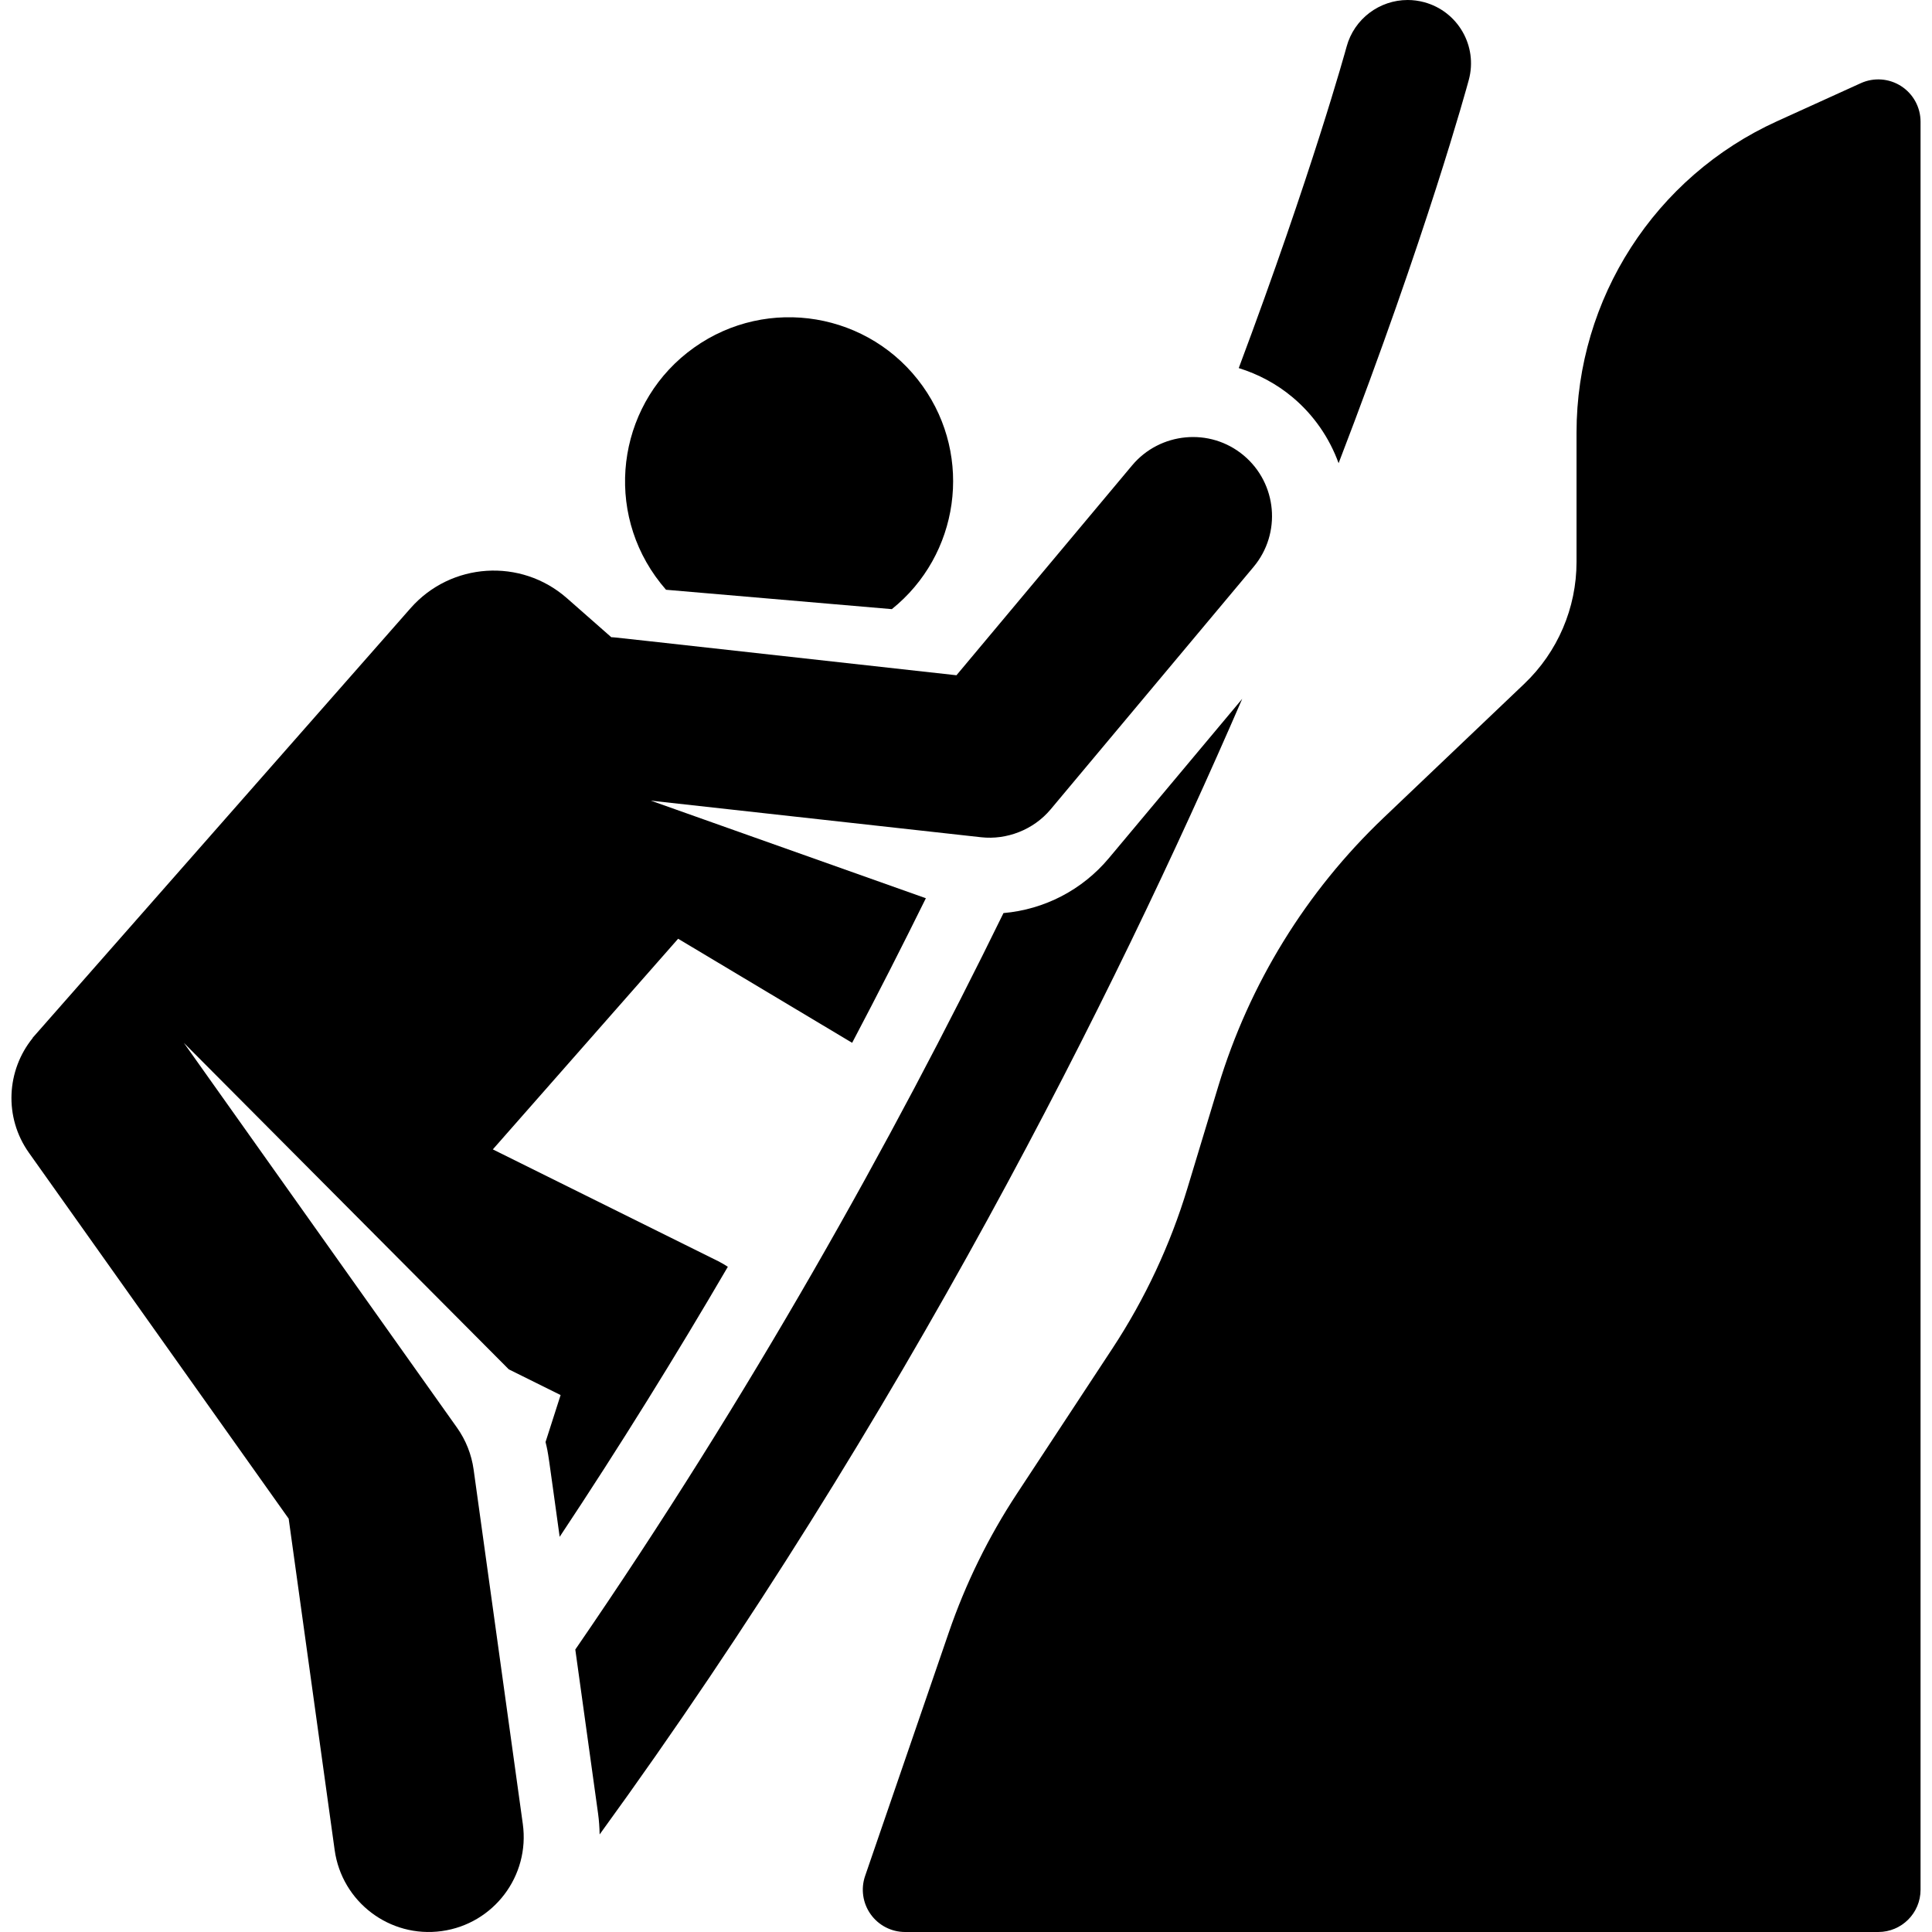
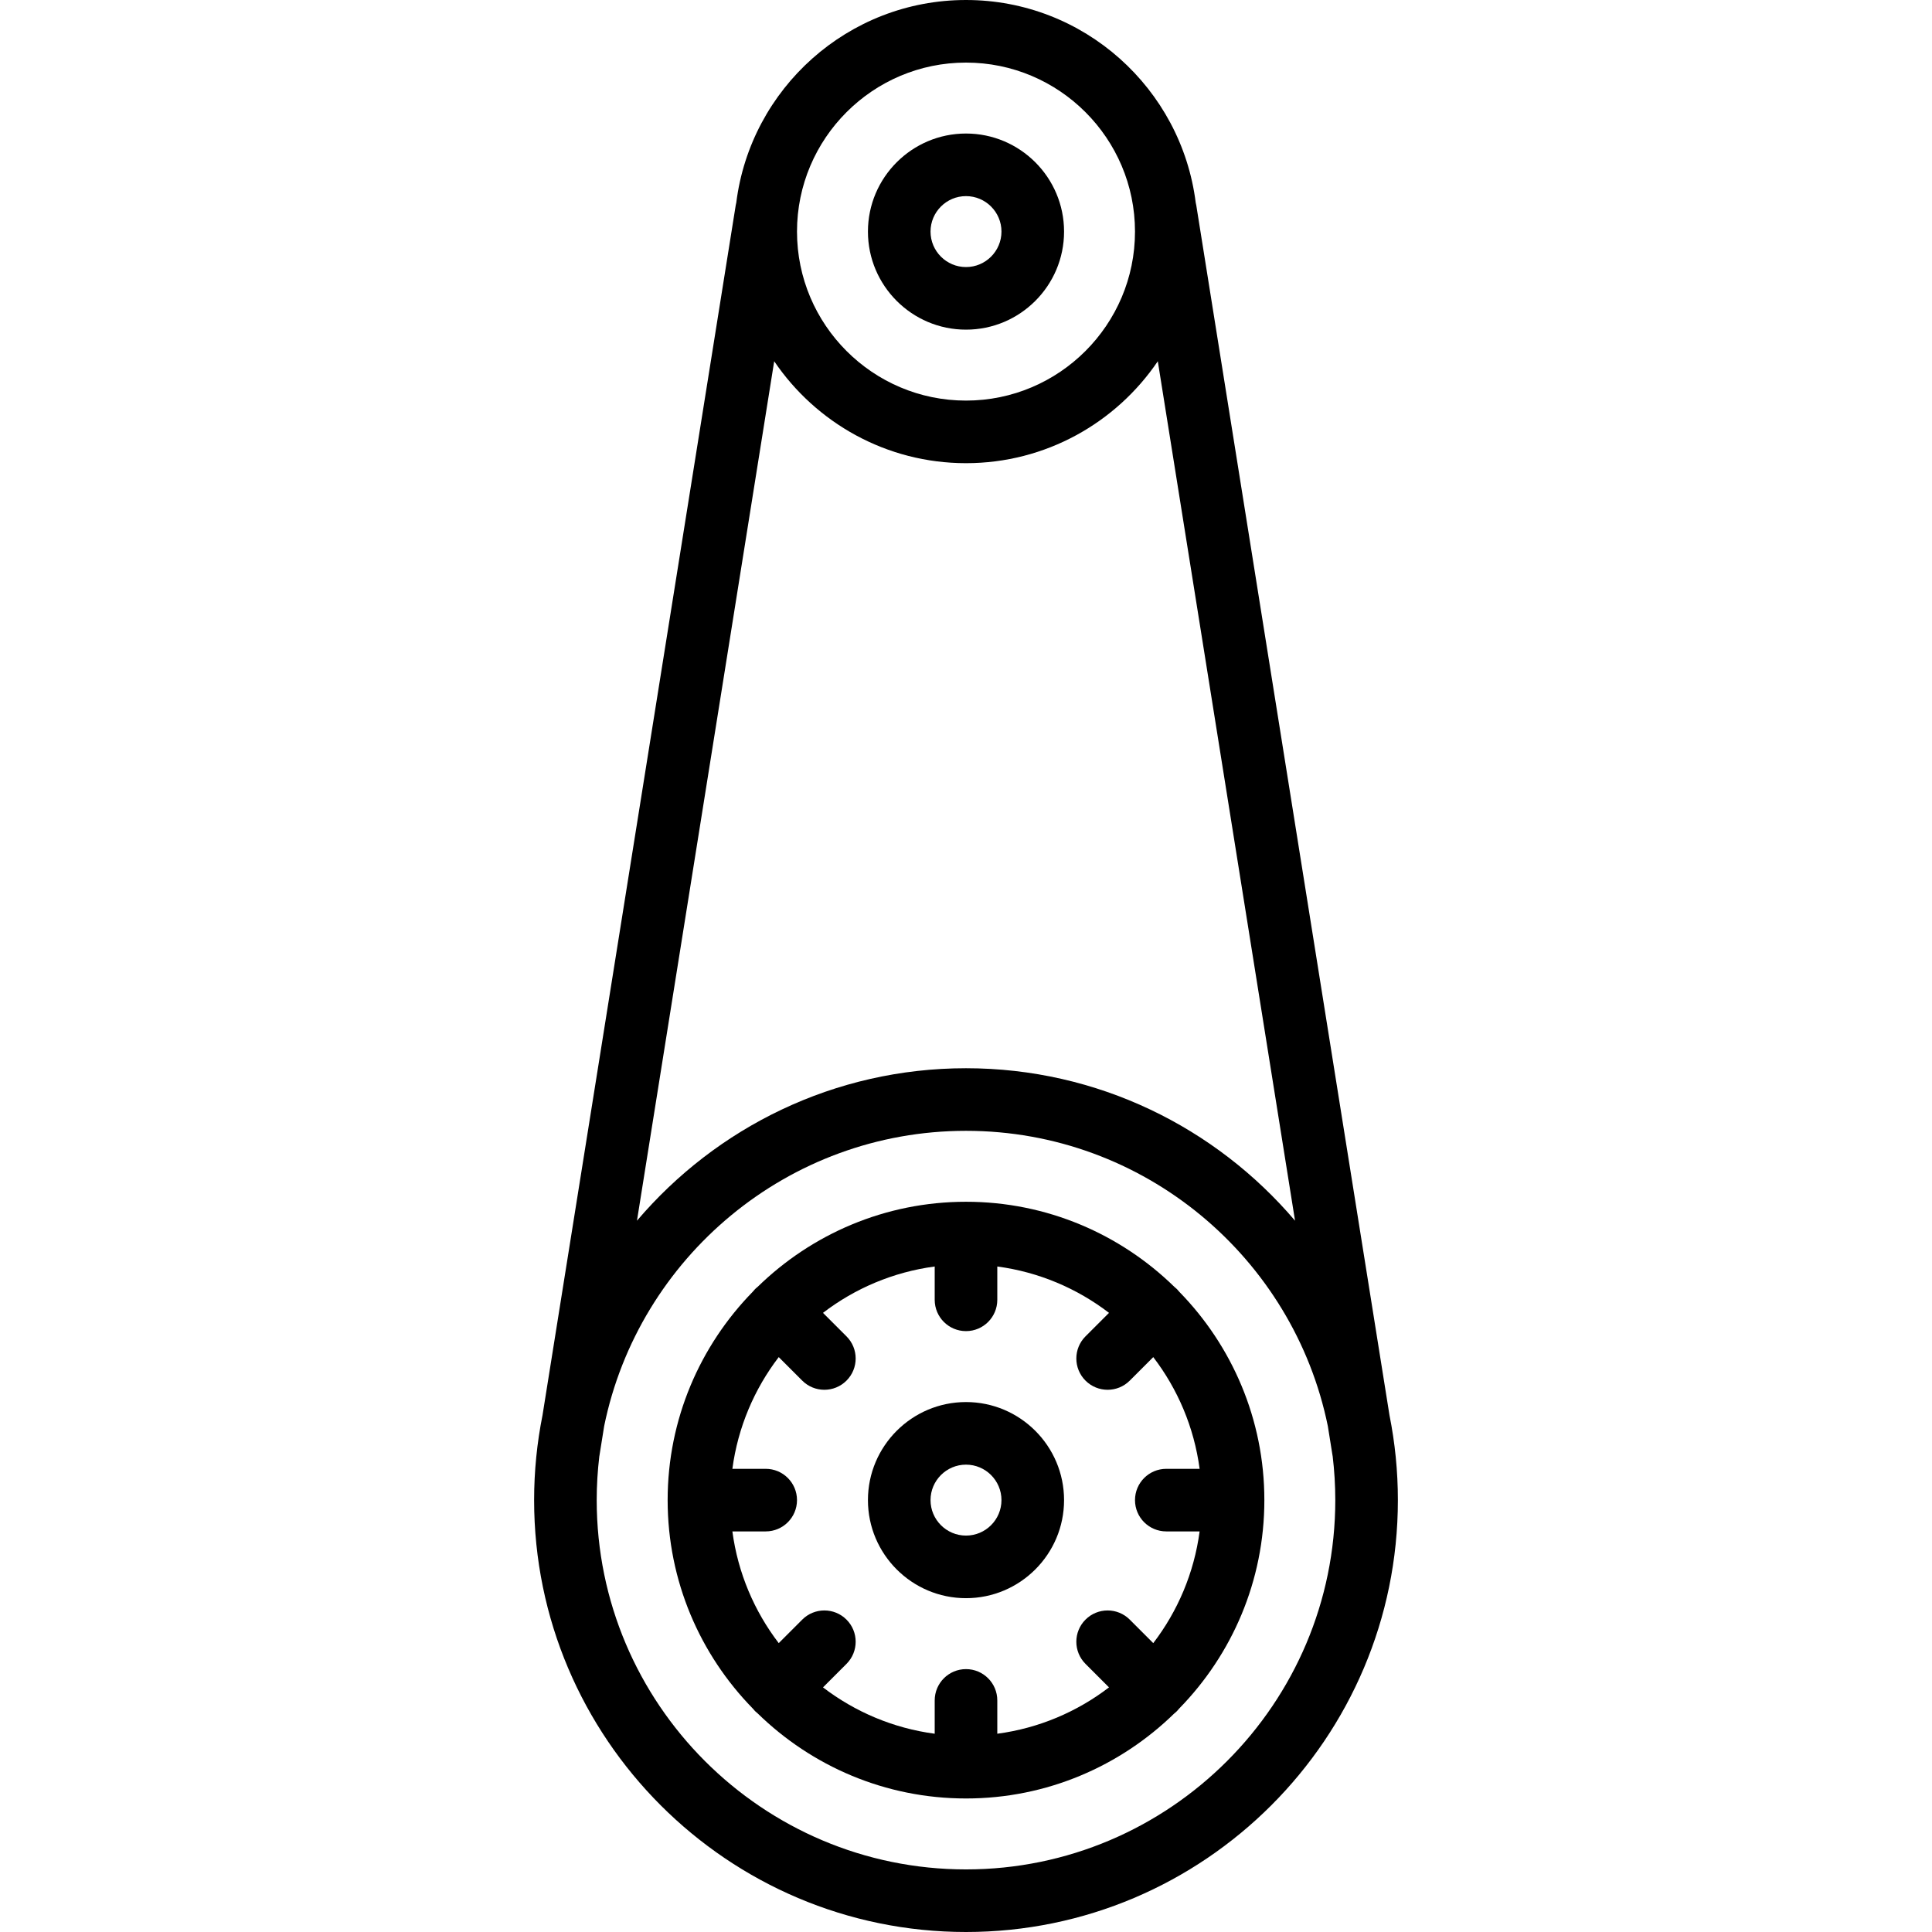
- <svg xmlns="http://www.w3.org/2000/svg" version="1.1" viewBox="0 0 305.135 305.135" enable-background="new 0 0 305.135 305.135">
+ <svg xmlns="http://www.w3.org/2000/svg" version="1.1" id="Capa_1" x="0px" y="0px" viewBox="0 0 463 463" style="enable-background:new 0 0 463 463;" xml:space="preserve">
  <g>
-     <g>
-       <path d="m211.415,73.156c13.961-36.275 20.235-59.321 20.567-60.553 1.436-5.333-1.723-10.82-7.056-12.257-0.871-0.234-1.745-0.346-2.606-0.346-4.412,0-8.449,2.94-9.651,7.402-0.144,0.536-5.458,19.867-17.025,50.732 3.08,0.955 5.974,2.494 8.479,4.591 3.39,2.837 5.851,6.46 7.292,10.431z" />
-       <path d="m175.133,135.535c-4.206,5.025-10.184,8.111-16.646,8.673-17.624,36.011-39.963,76.086-67.625,116.314l3.595,25.901c0.154,1.109 0.229,2.211 0.247,3.304 48.104-66.203 81.303-132.728 101.489-179.354l-21.06,25.162z" />
-       <path d="m103.526,91.044c0.525,0.736 1.081,1.437 1.665,2.101l35.663,3.061c10.632-8.529 12.882-23.978 4.875-35.221-8.3-11.654-24.477-14.373-36.131-6.072s-14.373,24.477-6.072,36.131z" />
-       <path d="m113.431,199.189l-35.595-17.657 29.266-33.269 27.483,16.436c4.088-7.758 7.966-15.379 11.644-22.834l-27.731-9.84-15.707-5.573 52.178,5.782h0.001c3.989,0.442 8.232-1.144 10.958-4.397 0.001-0.002 0.003-0.003 0.004-0.005 4.299-5.136 27.042-32.31 32.053-38.297 4.43-5.294 3.731-13.177-1.563-17.608-5.349-4.478-13.25-3.637-17.604,1.558-0.002,0.002-0.003,0.003-0.005,0.005-4.013,4.795-23.721,28.342-27.752,33.158-58.835-6.519-53.515-5.949-54.515-6.007l-7.006-6.163c-7.257-6.384-18.315-5.676-24.699,1.581l-59.704,67.871 .038,.001c-4.15,5.099-4.594,12.518-0.604,18.139l41.021,57.784 7.264,52.34c1.137,8.189 8.697,13.937 16.919,12.796 8.206-1.139 13.934-8.714 12.796-16.919l-7.768-55.971c-0.331-2.386-1.232-4.657-2.626-6.621l-43.142-60.774 0,0 51.322,51.566 8.184,4.06-2.38,7.42c0.466,1.897 0.365,1.526 2.231,14.973 9.52-14.339 18.366-28.617 26.561-42.652-0.488-0.318-0.99-0.619-1.522-0.883z" />
-       <path d="m300.264,13.603c-1.909-1.229-4.311-1.404-6.377-0.465l-13.219,6.007c-19.29,8.766-31.675,27.999-31.675,49.187v20.42c0,7.275-2.982,14.231-8.251,19.247l-22.244,21.179c-12.208,11.624-21.192,26.215-26.075,42.349l-4.883,16.134c-2.714,8.967-6.706,17.495-11.854,25.323l-15.085,22.936c-4.482,6.814-8.091,14.164-10.741,21.878l-13.228,38.49c-0.701,2.04-0.373,4.293 0.88,6.049s3.277,2.798 5.435,2.798h153.703c3.688,0 6.677-2.989 6.677-6.677v-279.241c-0.002-2.27-1.155-4.385-3.063-5.614z" />
-     </g>
+     <path d="M332.987,339.152l-46.3-289.95c-0.035-0.218-0.083-0.43-0.136-0.64C283.123,21.223,259.752,0,231.5,0   c-28.251,0-51.623,21.223-55.051,48.56c-0.053,0.21-0.101,0.423-0.136,0.641l-46.3,289.95C128.696,345.733,128,352.537,128,359.5   c0,57.07,46.43,103.5,103.5,103.5S335,416.57,335,359.5C335,352.537,334.304,345.733,332.987,339.152z M231.5,15   c22.332,0,40.5,18.168,40.5,40.5S253.832,96,231.5,96S191,77.832,191,55.5S209.168,15,231.5,15z M185.536,86.572   C195.525,101.302,212.401,111,231.5,111s35.975-9.698,45.964-24.428l32.89,205.968C291.354,270.2,263.056,256,231.5,256   s-59.854,14.2-78.853,36.54L185.536,86.572z M231.5,448c-48.799,0-88.5-39.701-88.5-88.5c0-3.564,0.218-7.077,0.629-10.532   c0.009-0.049,0.022-0.095,0.03-0.145l1.128-7.065C153.026,301.432,188.775,271,231.5,271s78.474,30.432,86.713,70.759l1.128,7.065   c0.008,0.049,0.021,0.096,0.03,0.145c0.411,3.455,0.629,6.968,0.629,10.532C320,408.299,280.299,448,231.5,448z" />
+     <path d="M282.058,308.942c-0.208-0.208-0.427-0.397-0.651-0.575C268.512,295.778,250.901,288,231.5,288   s-37.012,7.779-49.907,20.367c-0.225,0.178-0.444,0.367-0.651,0.575c-0.208,0.208-0.397,0.427-0.575,0.652   C167.778,322.488,160,340.099,160,359.5c0,19.401,7.778,37.012,20.367,49.906c0.178,0.225,0.367,0.444,0.575,0.652   c0.208,0.208,0.427,0.397,0.651,0.575C194.488,423.221,212.099,431,231.5,431s37.012-7.778,49.907-20.367   c0.225-0.178,0.444-0.367,0.651-0.575c0.208-0.208,0.397-0.427,0.575-0.652C295.222,396.512,303,378.901,303,359.5   c0-19.401-7.778-37.012-20.367-49.906C282.455,309.369,282.266,309.15,282.058,308.942z M279.5,367h7.987   c-1.33,9.977-5.266,19.137-11.11,26.771l-5.633-5.633c-2.929-2.929-7.678-2.929-10.606,0c-2.929,2.929-2.929,7.678,0,10.606   l5.633,5.633c-7.634,5.844-16.794,9.78-26.771,11.11V407.5c0-4.142-3.358-7.5-7.5-7.5s-7.5,3.358-7.5,7.5v7.987   c-9.977-1.33-19.137-5.266-26.771-11.11l5.633-5.633c2.929-2.929,2.929-7.678,0-10.606c-2.929-2.929-7.678-2.929-10.606,0   l-5.633,5.633c-5.844-7.634-9.78-16.794-11.11-26.771h7.987c4.142,0,7.5-3.358,7.5-7.5s-3.358-7.5-7.5-7.5h-7.987   c1.33-9.977,5.266-19.137,11.11-26.771l5.633,5.633c1.464,1.464,3.384,2.197,5.303,2.197s3.839-0.732,5.303-2.197   c2.929-2.929,2.929-7.678,0-10.606l-5.633-5.633c7.634-5.844,16.794-9.78,26.771-11.11v7.987c0,4.142,3.358,7.5,7.5,7.5   s7.5-3.358,7.5-7.5v-7.987c9.977,1.33,19.137,5.266,26.771,11.11l-5.633,5.633c-2.929,2.929-2.929,7.678,0,10.606   c1.464,1.464,3.384,2.197,5.303,2.197s3.839-0.732,5.303-2.197l5.633-5.633c5.844,7.634,9.78,16.794,11.11,26.771H279.5   c-4.142,0-7.5,3.358-7.5,7.5S275.358,367,279.5,367z" />
+     <path d="M231.5,336c-12.958,0-23.5,10.542-23.5,23.5s10.542,23.5,23.5,23.5s23.5-10.542,23.5-23.5S244.458,336,231.5,336z    M231.5,368c-4.687,0-8.5-3.813-8.5-8.5s3.813-8.5,8.5-8.5s8.5,3.813,8.5,8.5S236.187,368,231.5,368z" />
+     <path d="M231.5,79c12.958,0,23.5-10.542,23.5-23.5S244.458,32,231.5,32S208,42.542,208,55.5S218.542,79,231.5,79z M231.5,47   c4.687,0,8.5,3.813,8.5,8.5s-3.813,8.5-8.5,8.5s-8.5-3.813-8.5-8.5S226.813,47,231.5,47z" />
  </g>
+   <g>
+ </g>
+   <g>
+ </g>
+   <g>
+ </g>
+   <g>
+ </g>
+   <g>
+ </g>
+   <g>
+ </g>
+   <g>
+ </g>
+   <g>
+ </g>
+   <g>
+ </g>
+   <g>
+ </g>
+   <g>
+ </g>
+   <g>
+ </g>
+   <g>
+ </g>
+   <g>
+ </g>
+   <g>
+ </g>
</svg>
